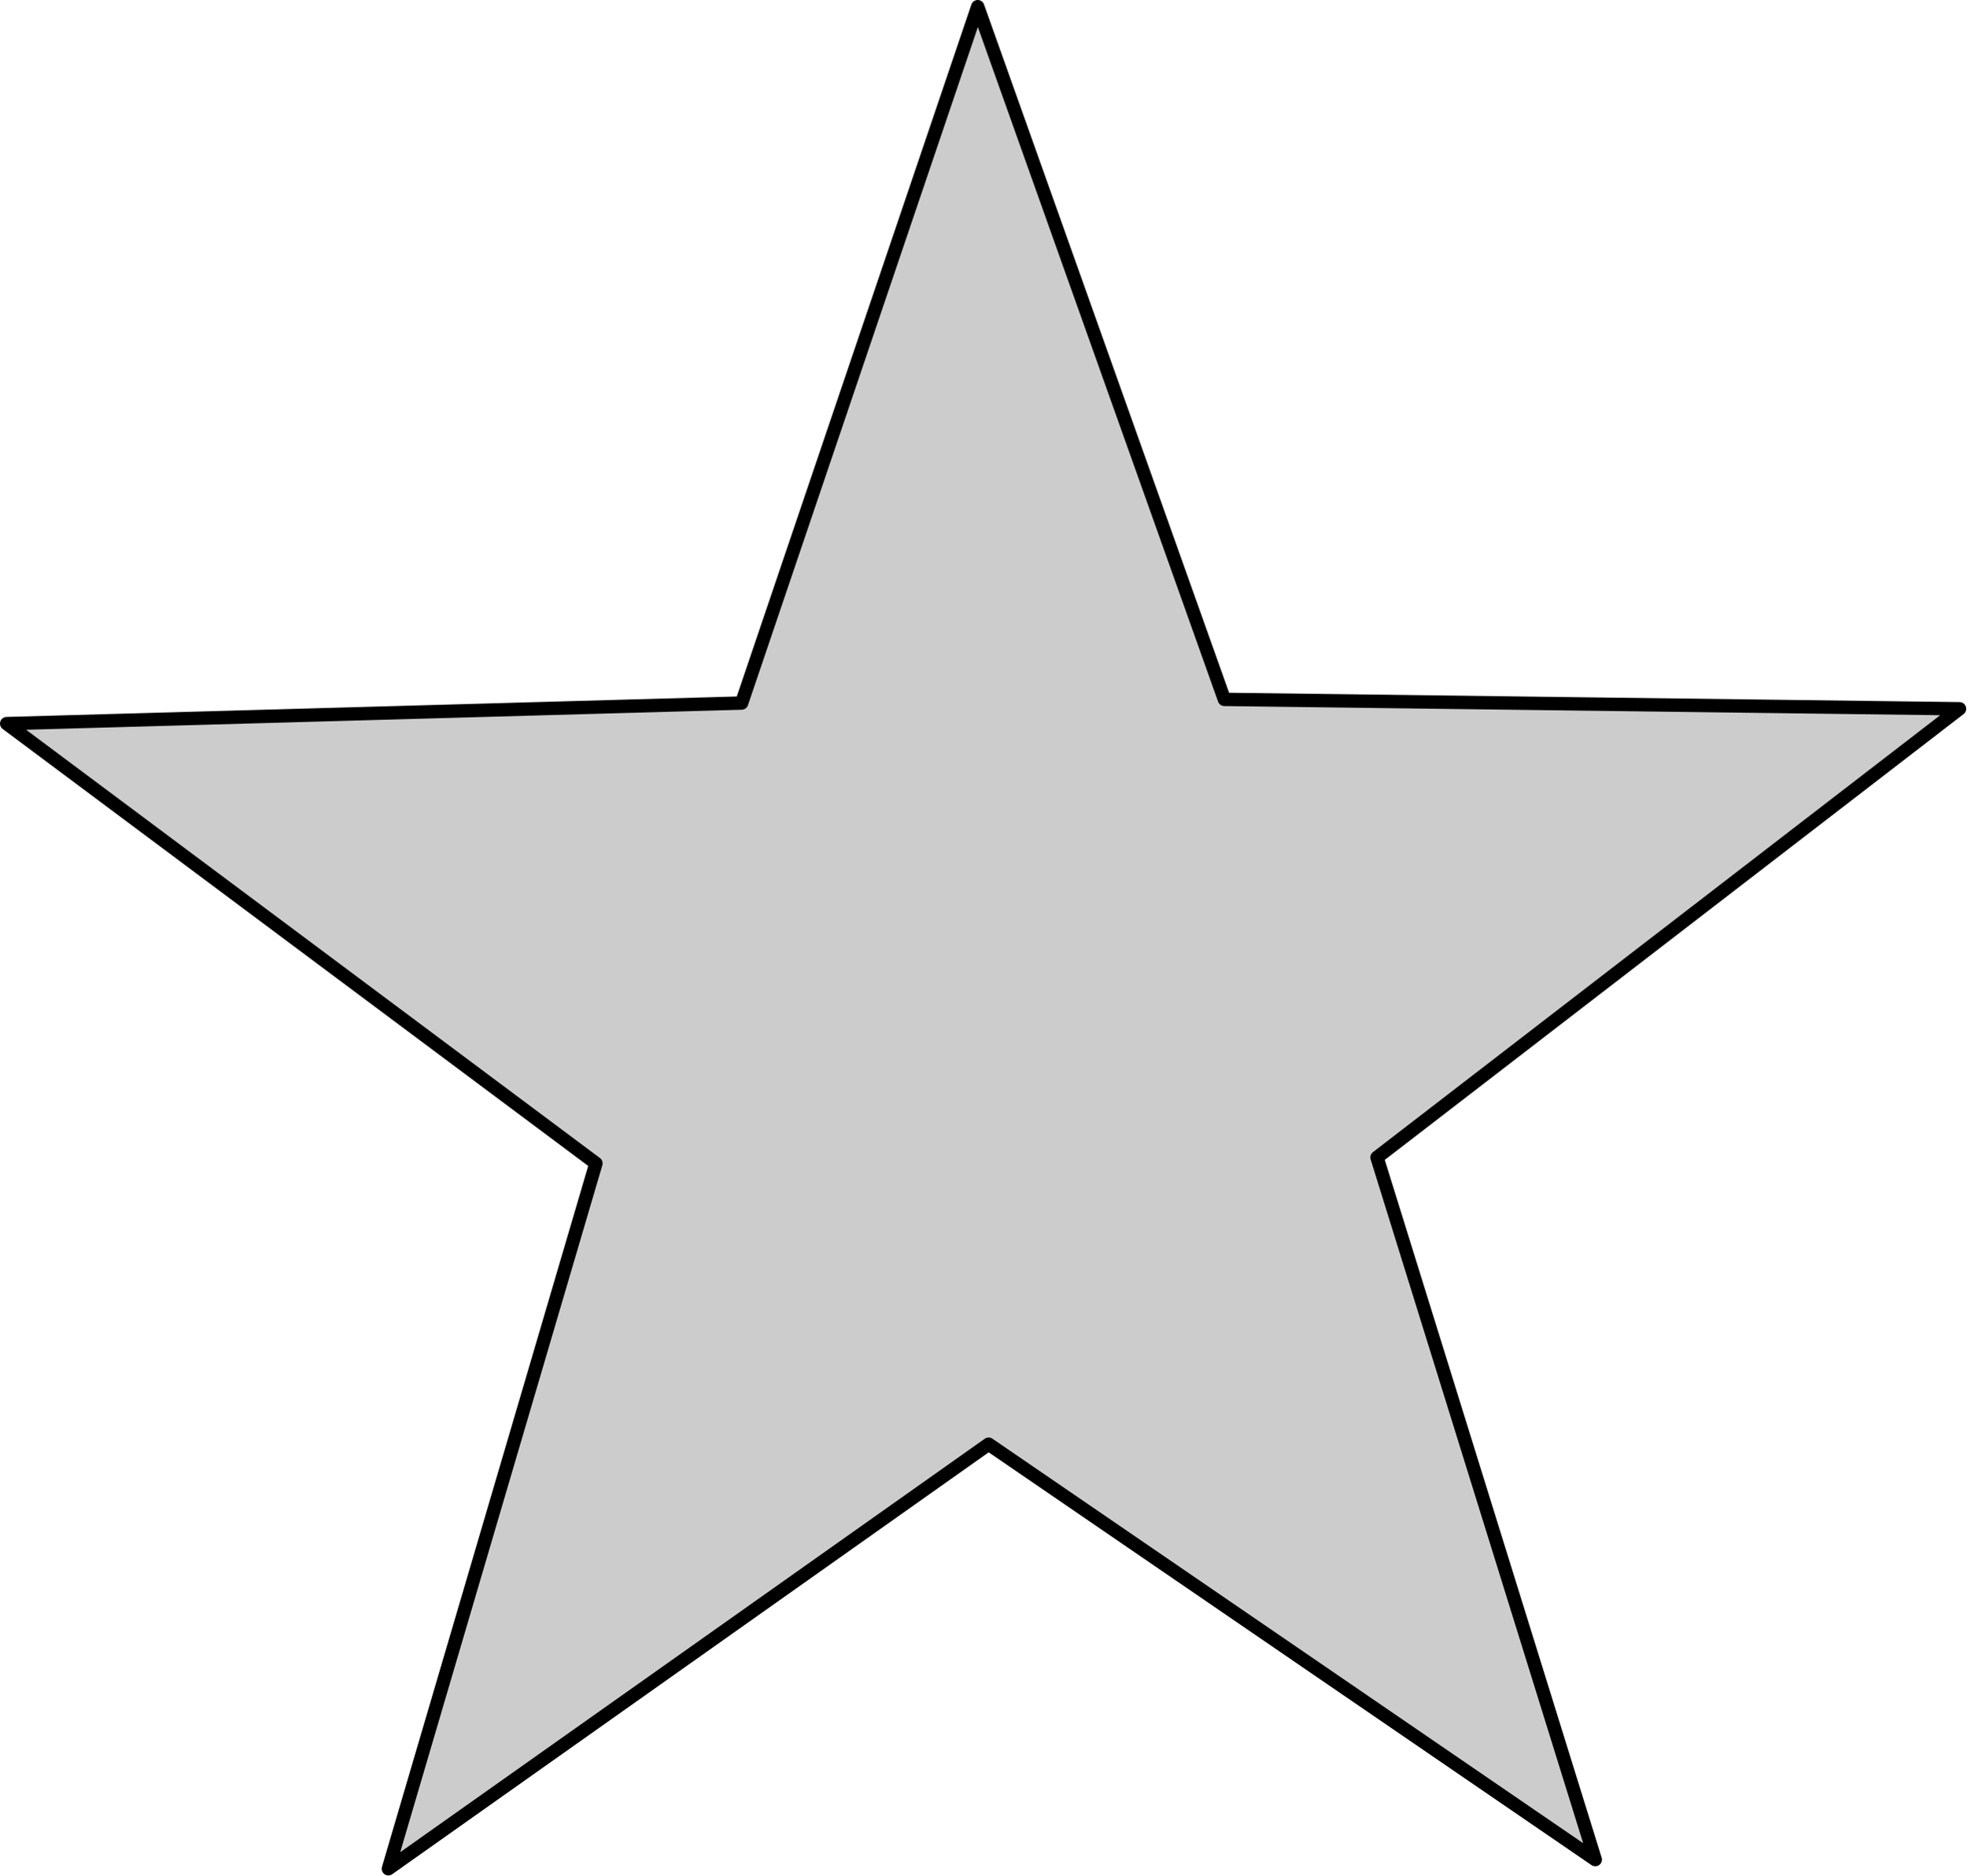
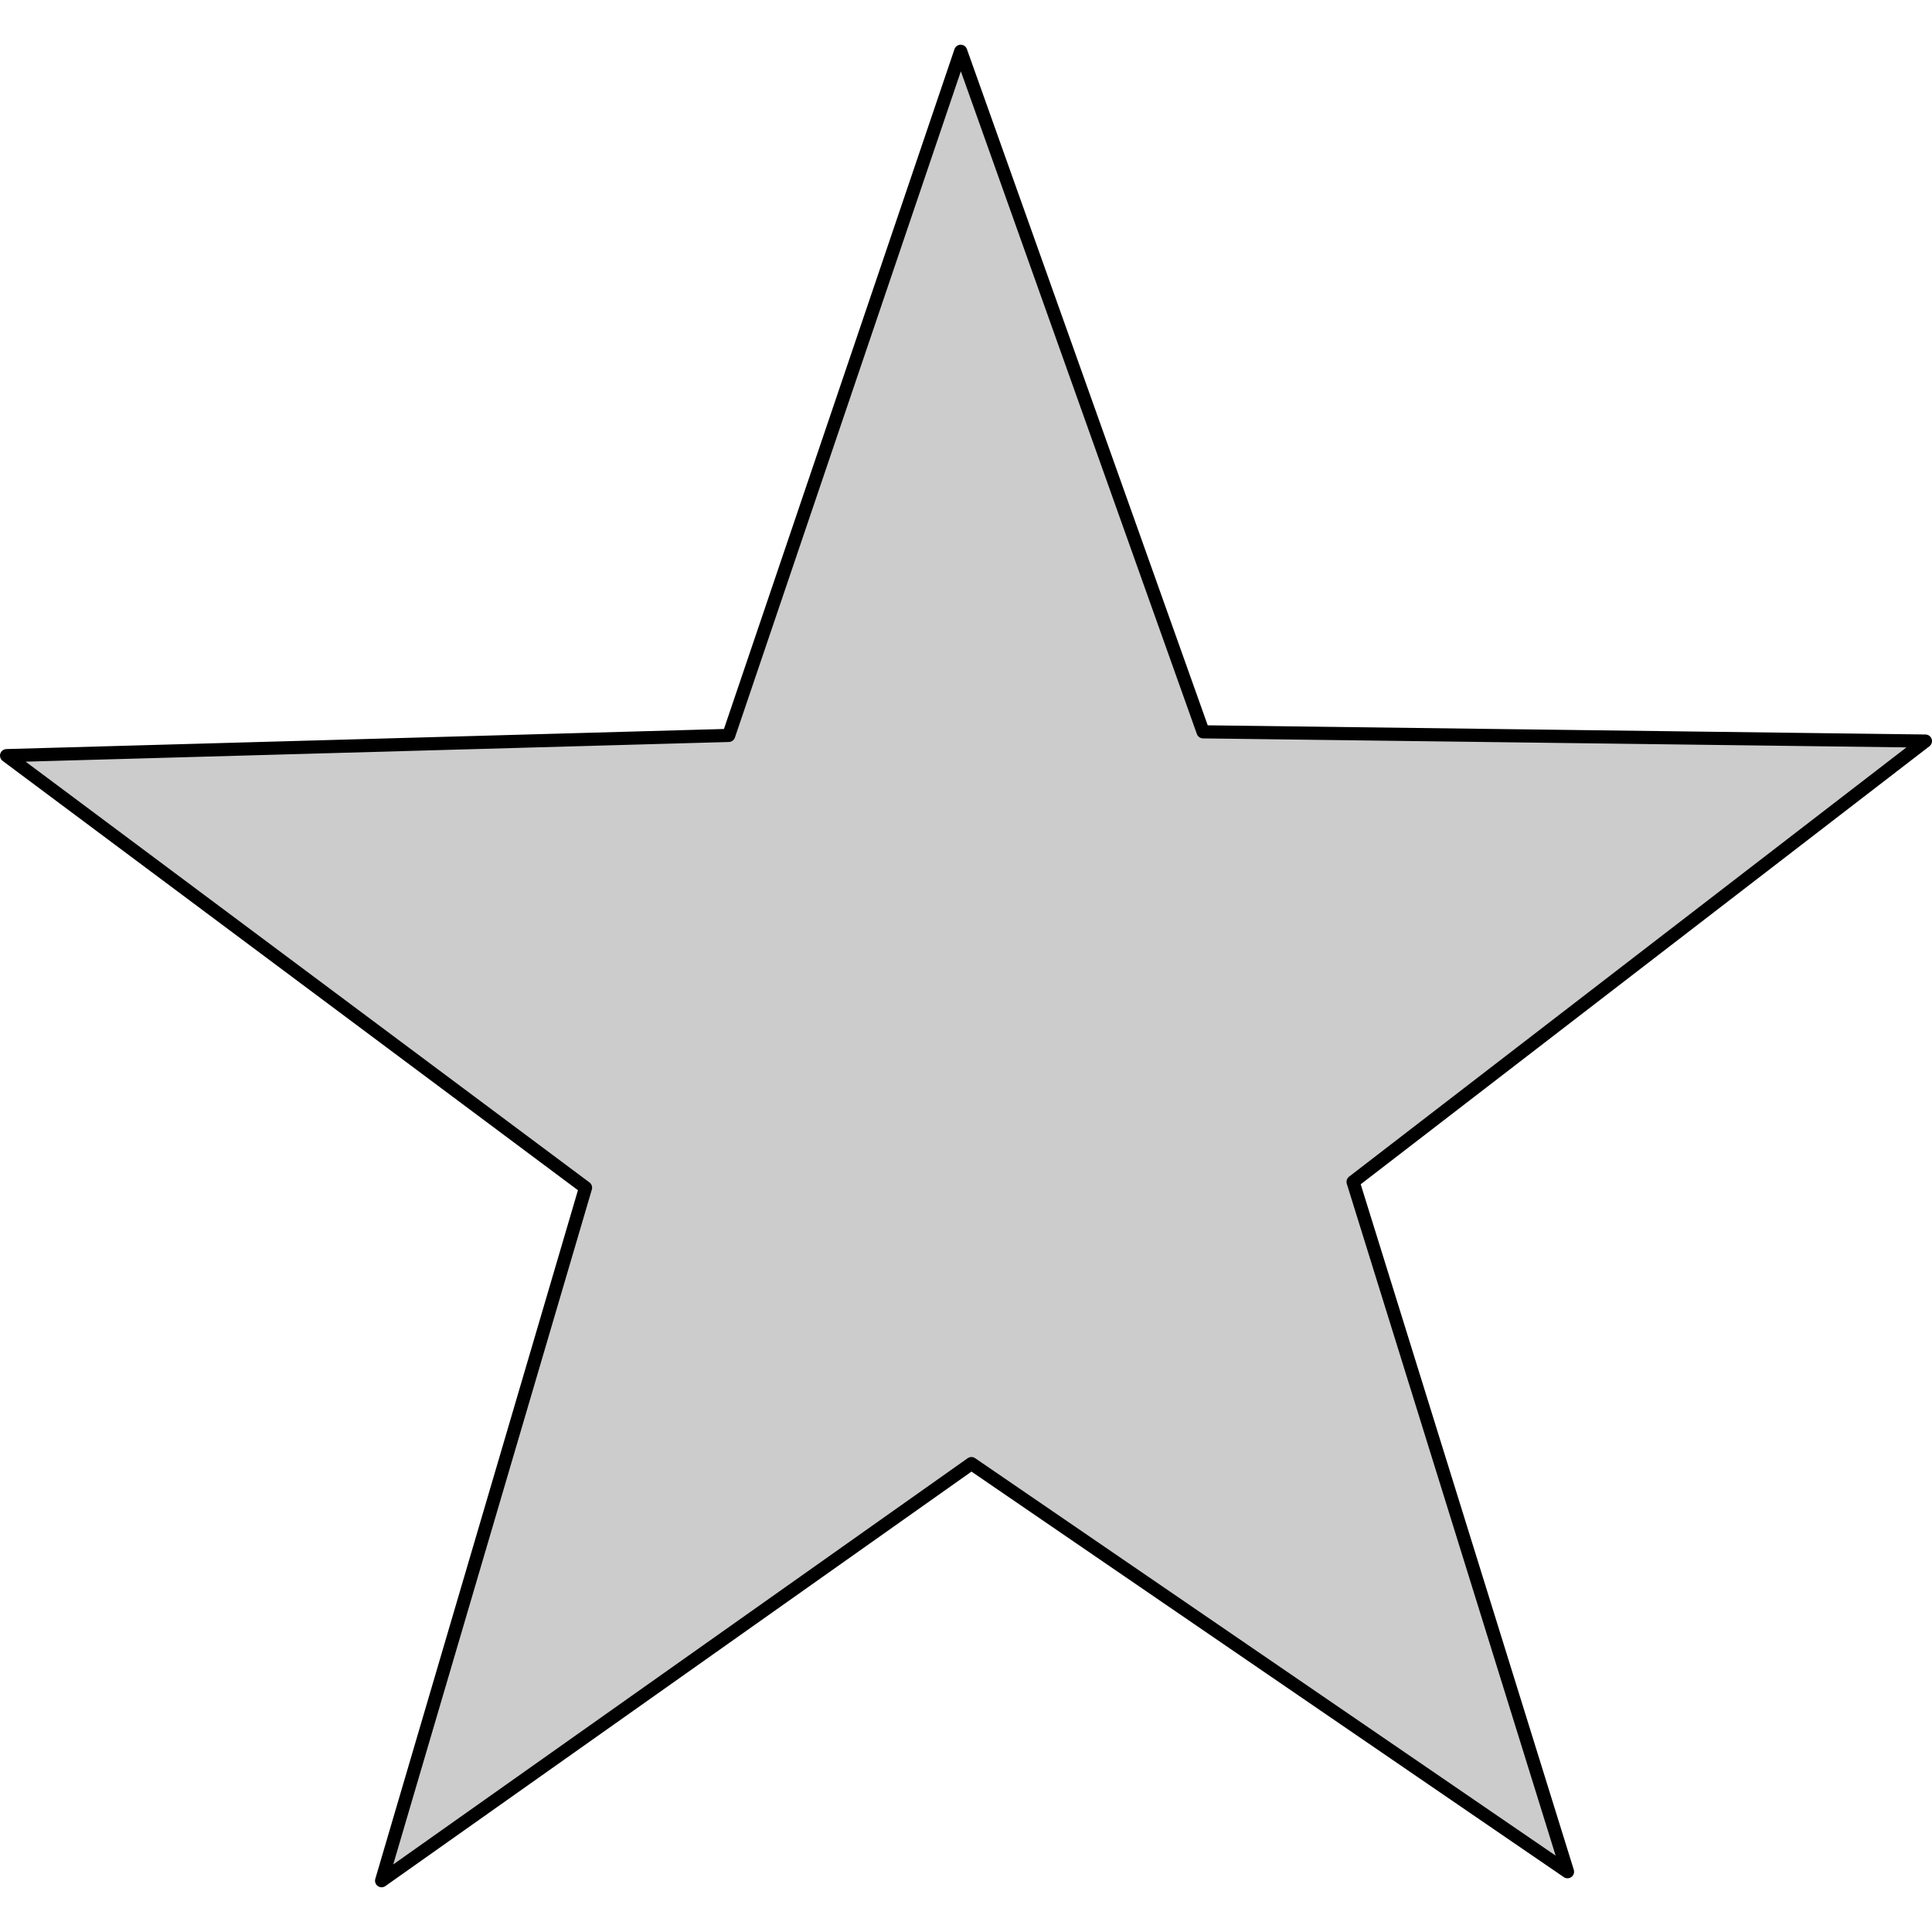
- <svg xmlns="http://www.w3.org/2000/svg" width="588.298" height="561.071" id="svg2861" version="1.1">
-   <style id="current-color-scheme">.paper-lead{fill:#cccccc;color:#000000}</style>
-   <defs id="defs2863" />
-   <g id="layer1" transform="translate(-39.4163,-237.4644)">
-     <path id="path2871" style="stroke:currentColor;stroke-width:4;stroke-linejoin:round" transform="translate(148.5714,122.8571)" d="M 477.143,326.648 302.862,460.874 368.159,670.937 186.647,546.664 7.043,673.678 69.143,462.648 -107.156,331.084 112.736,324.932 183.382,116.607 257.183,323.836 Z" class="paper-lead" />
+ <svg xmlns="http://www.w3.org/2000/svg" id="svg2861" version="1.1" width="64" height="64" viewBox="0 0 64 64">
+   <defs id="defs11" />
+   <g transform="translate(0,1.481) scale(0.108788)" id="g6">
+     <defs id="defs2863" />
+     <g id="layer1" transform="translate(-39.4163,-237.4644)">
+       <path id="path2871" style="fill:#cccccc;stroke:#000000;stroke-width:4;stroke-linejoin:round" transform="translate(148.5714,122.8571)" d="M 477.143,326.648 302.862,460.874 368.159,670.937 186.647,546.664 7.043,673.678 69.143,462.648 -107.156,331.084 112.736,324.932 183.382,116.607 257.183,323.836 Z" />
+     </g>
  </g>
</svg>
